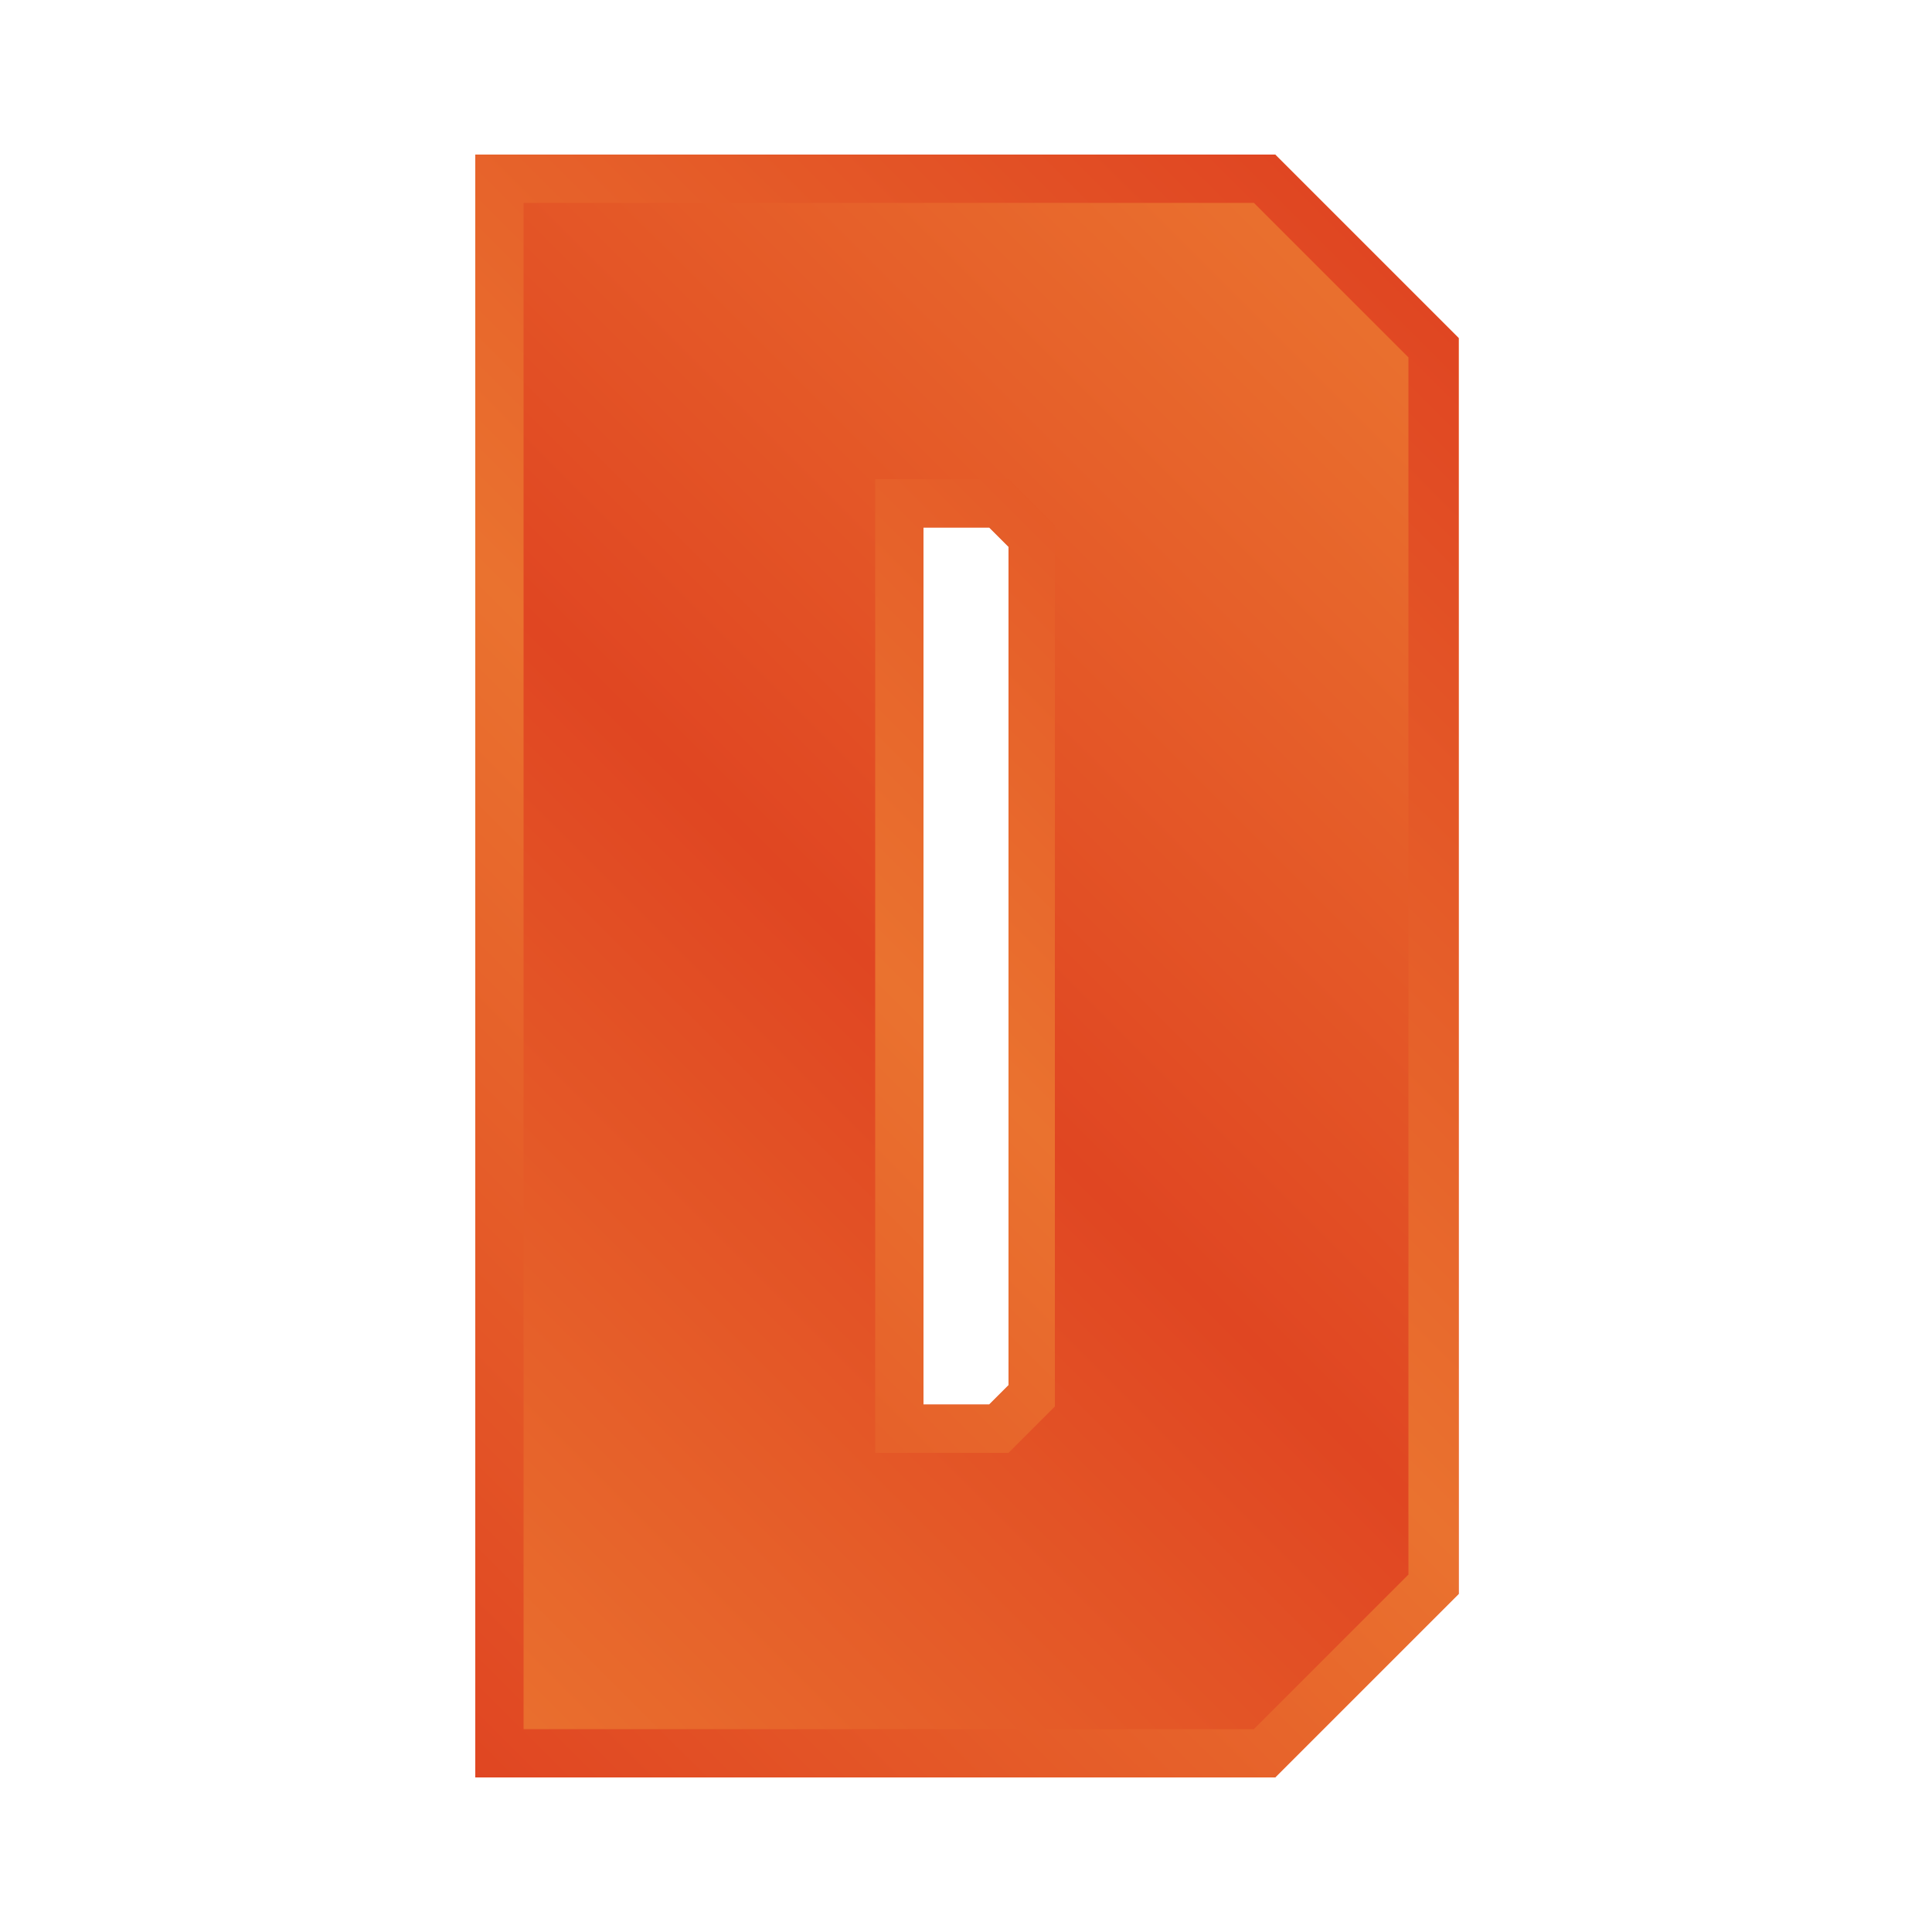
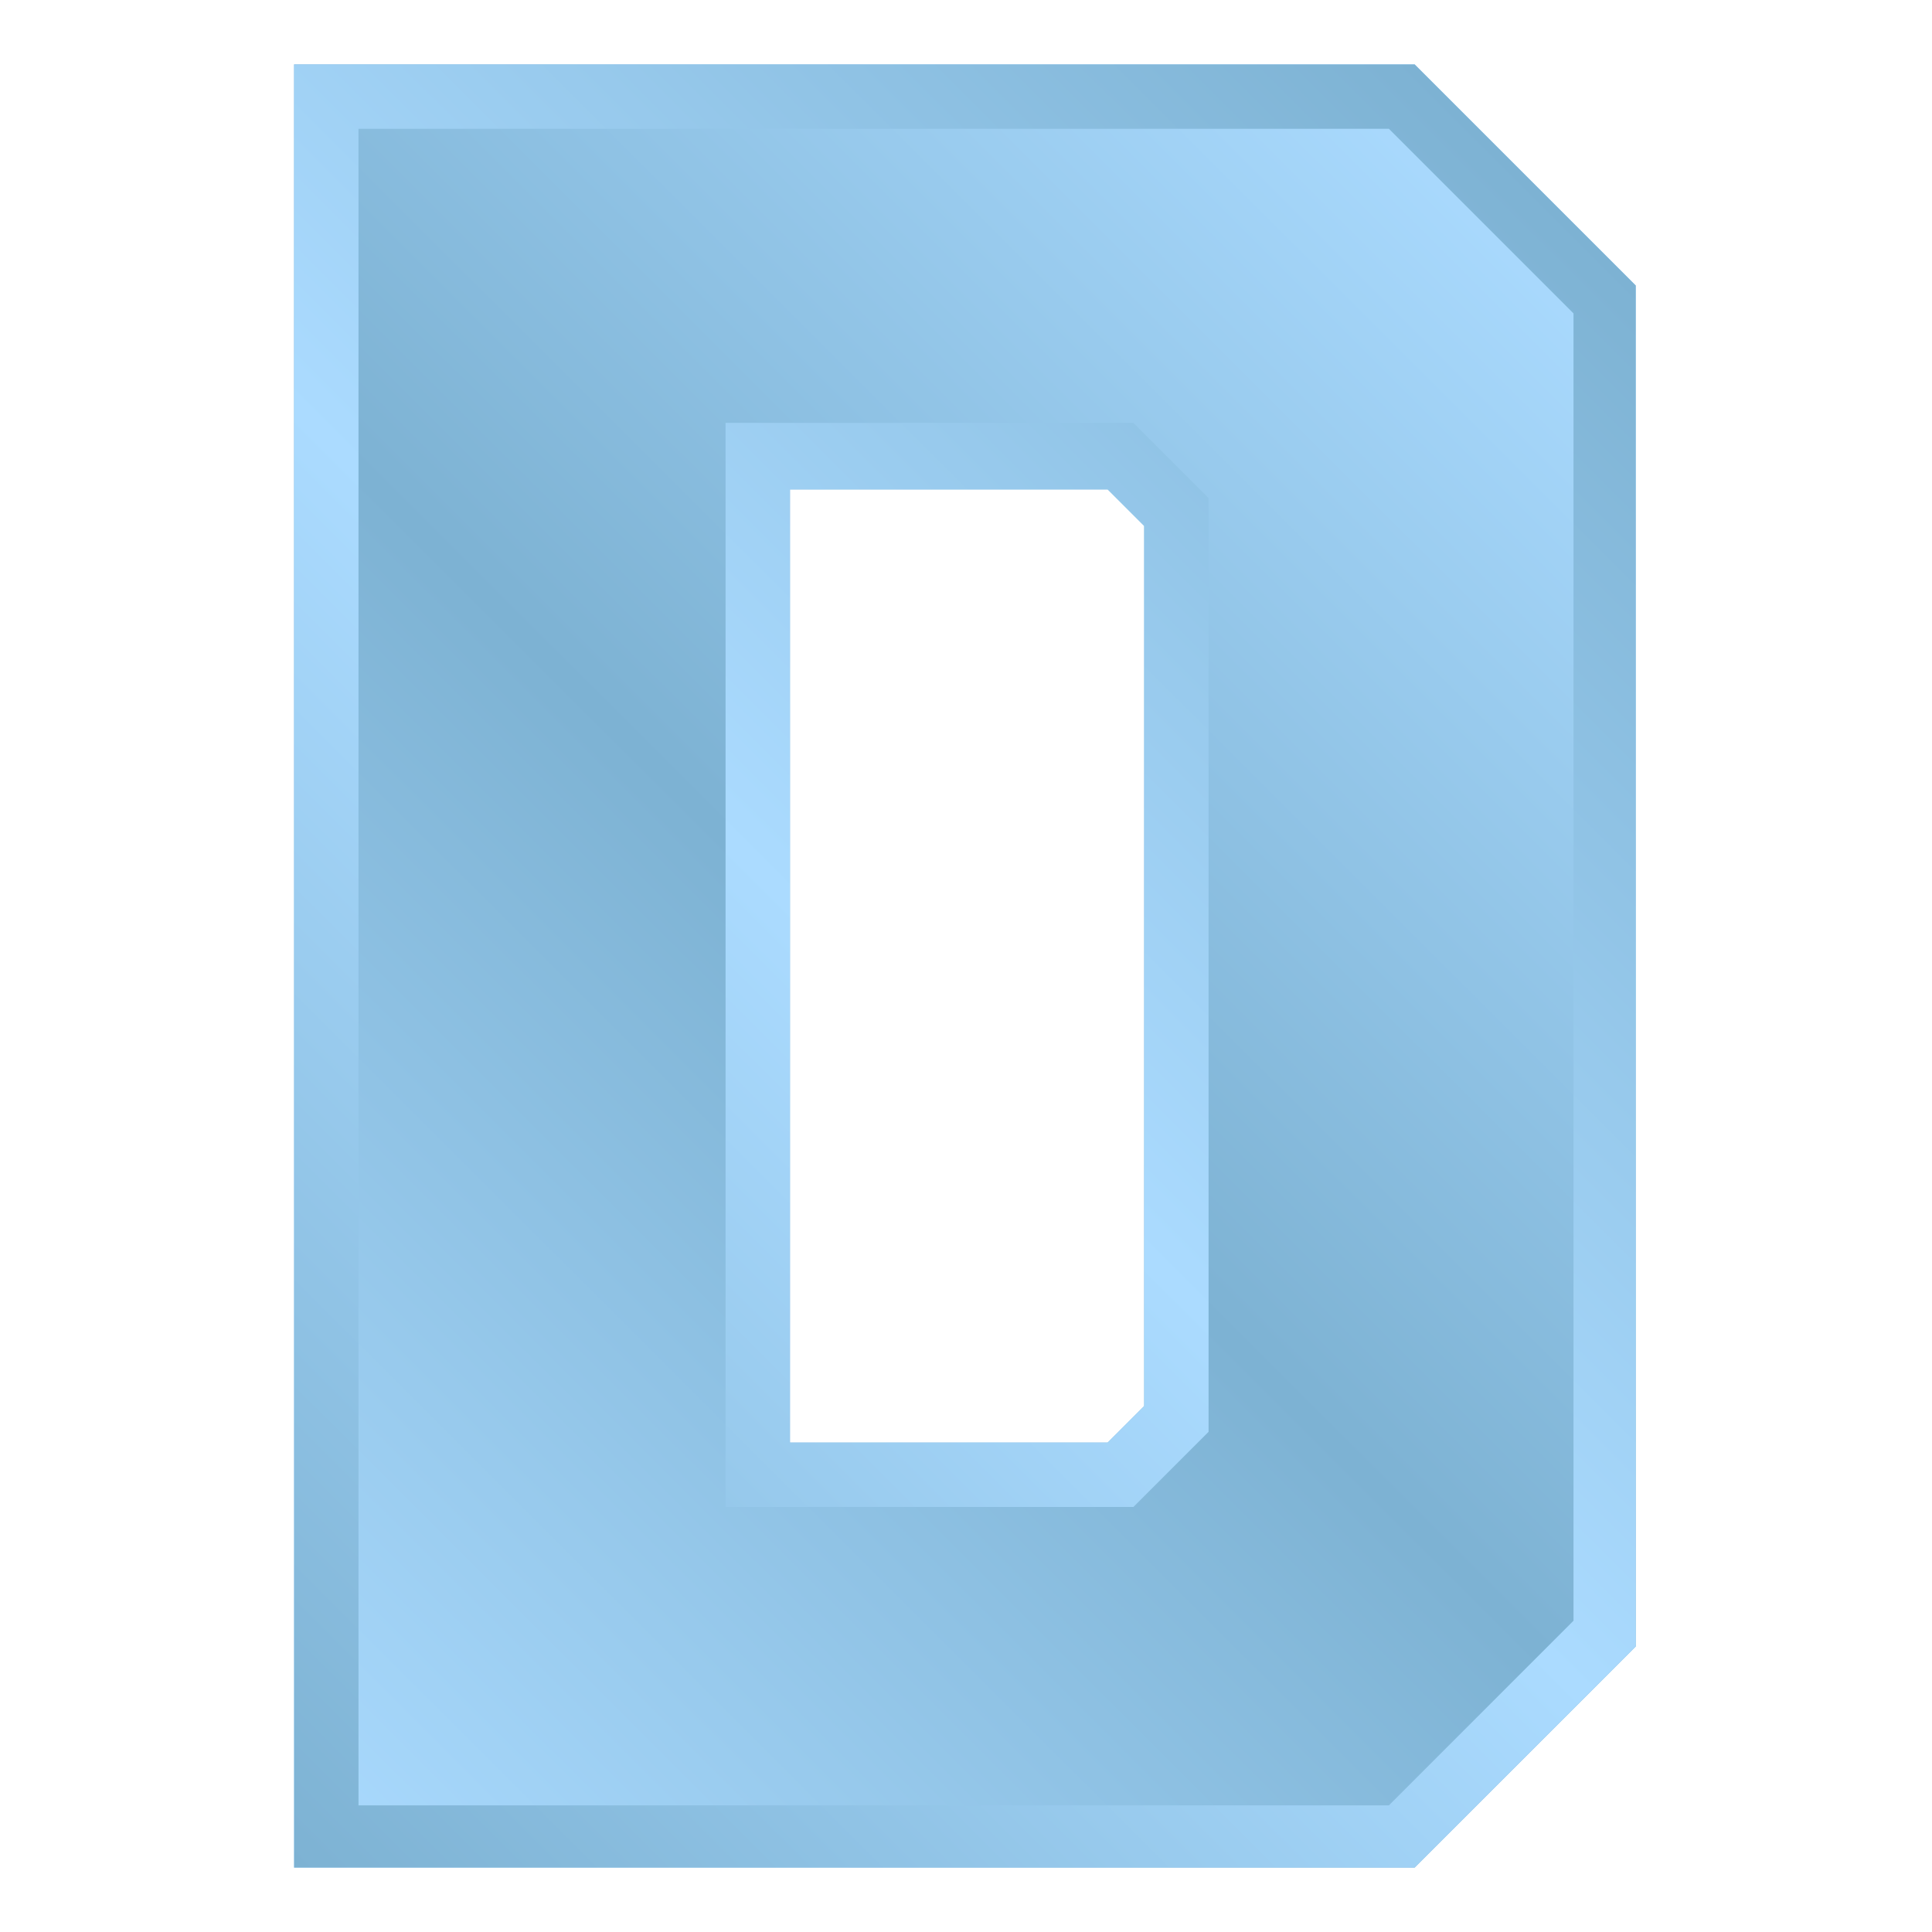
- <svg xmlns="http://www.w3.org/2000/svg" version="1.1" viewBox="0 0 100 100">
+ <svg xmlns="http://www.w3.org/2000/svg" version="1.1" viewBox="0 0 90 90">
  <defs>
    <style>
      .cls-1 {
        fill: url(#linear-gradient-2);
      }

      .cls-2 {
        fill: url(#linear-gradient);
      }
    </style>
-     <linearGradient id="linear-gradient" x1="13.9" y1="81.4" x2="76.6" y2="18.6" gradientUnits="userSpaceOnUse">
-       <stop offset="0" stop-color="#ea722f" />
-       <stop offset=".5" stop-color="#e04622" />
-       <stop offset="1" stop-color="#ea722f" />
+     <linearGradient id="linear-gradient" x1="5.8" y1="79.1" x2="73.9" y2="10.9" gradientUnits="userSpaceOnUse">
+       <stop offset="0" stop-color="#abdbff" />
+       <stop offset=".5" stop-color="#7db2d3" />
+       <stop offset="1" stop-color="#abdbff" />
    </linearGradient>
-     <linearGradient id="linear-gradient-2" x1="13.9" y1="81.4" x2="76.6" y2="18.6" gradientUnits="userSpaceOnUse">
-       <stop offset="0" stop-color="#e04622" />
-       <stop offset=".5" stop-color="#ea722f" />
-       <stop offset="1" stop-color="#e04622" />
+     <linearGradient id="linear-gradient-2" x1="5.8" y1="79.1" x2="73.9" y2="10.9" gradientUnits="userSpaceOnUse">
+       <stop offset="0" stop-color="#7db2d3" />
+       <stop offset=".5" stop-color="#abdbff" />
+       <stop offset="1" stop-color="#7db2d3" />
    </linearGradient>
  </defs>
  <g>
    <g id="Layer_1">
      <g>
-         <path class="cls-2" d="M66,92H24.6V8h41.4l9.5,9.5v65l-9.5,9.5ZM47.8,27.3v45.4h3.4l1-1V28.3l-1-1h-3.4Z" />
-         <path class="cls-1" d="M64.9,10.5l8,8v63l-8,8H27.1V10.5h37.9M45.3,75.2h6.9l.7-.7,1-1,.7-.7V27.2l-.7-.7-1-1-.7-.7h-6.9v50.4M66,8H24.6v84h41.4l9.5-9.5V17.5l-9.5-9.5h0ZM47.8,72.7V27.3h3.4l1,1v43.4l-1,1h-3.4Z" />
+         <path class="cls-2" d="M65.9,87H13.7V3h52.2l10.3,10.3v63.4l-10.3,10.3ZM36.8,22.8v44.4h14.8l1.7-1.7V24.5l-1.7-1.7h-14.8Z" />
+         <path class="cls-1" d="M64.7,6l8.6,8.6v60.9l-8.6,8.6H16.7V6h48M33.8,70.2h19l.9-.9,1.7-1.7.9-.9V23.2l-.9-.9-1.7-1.7-.9-.9h-19v50.4M65.9,3H13.7v84h52.2l10.3-10.3V13.3l-10.3-10.3h0ZM36.8,67.2V22.8h14.8l1.7,1.7v41l-1.7,1.7h-14.8Z" />
      </g>
    </g>
  </g>
</svg>
